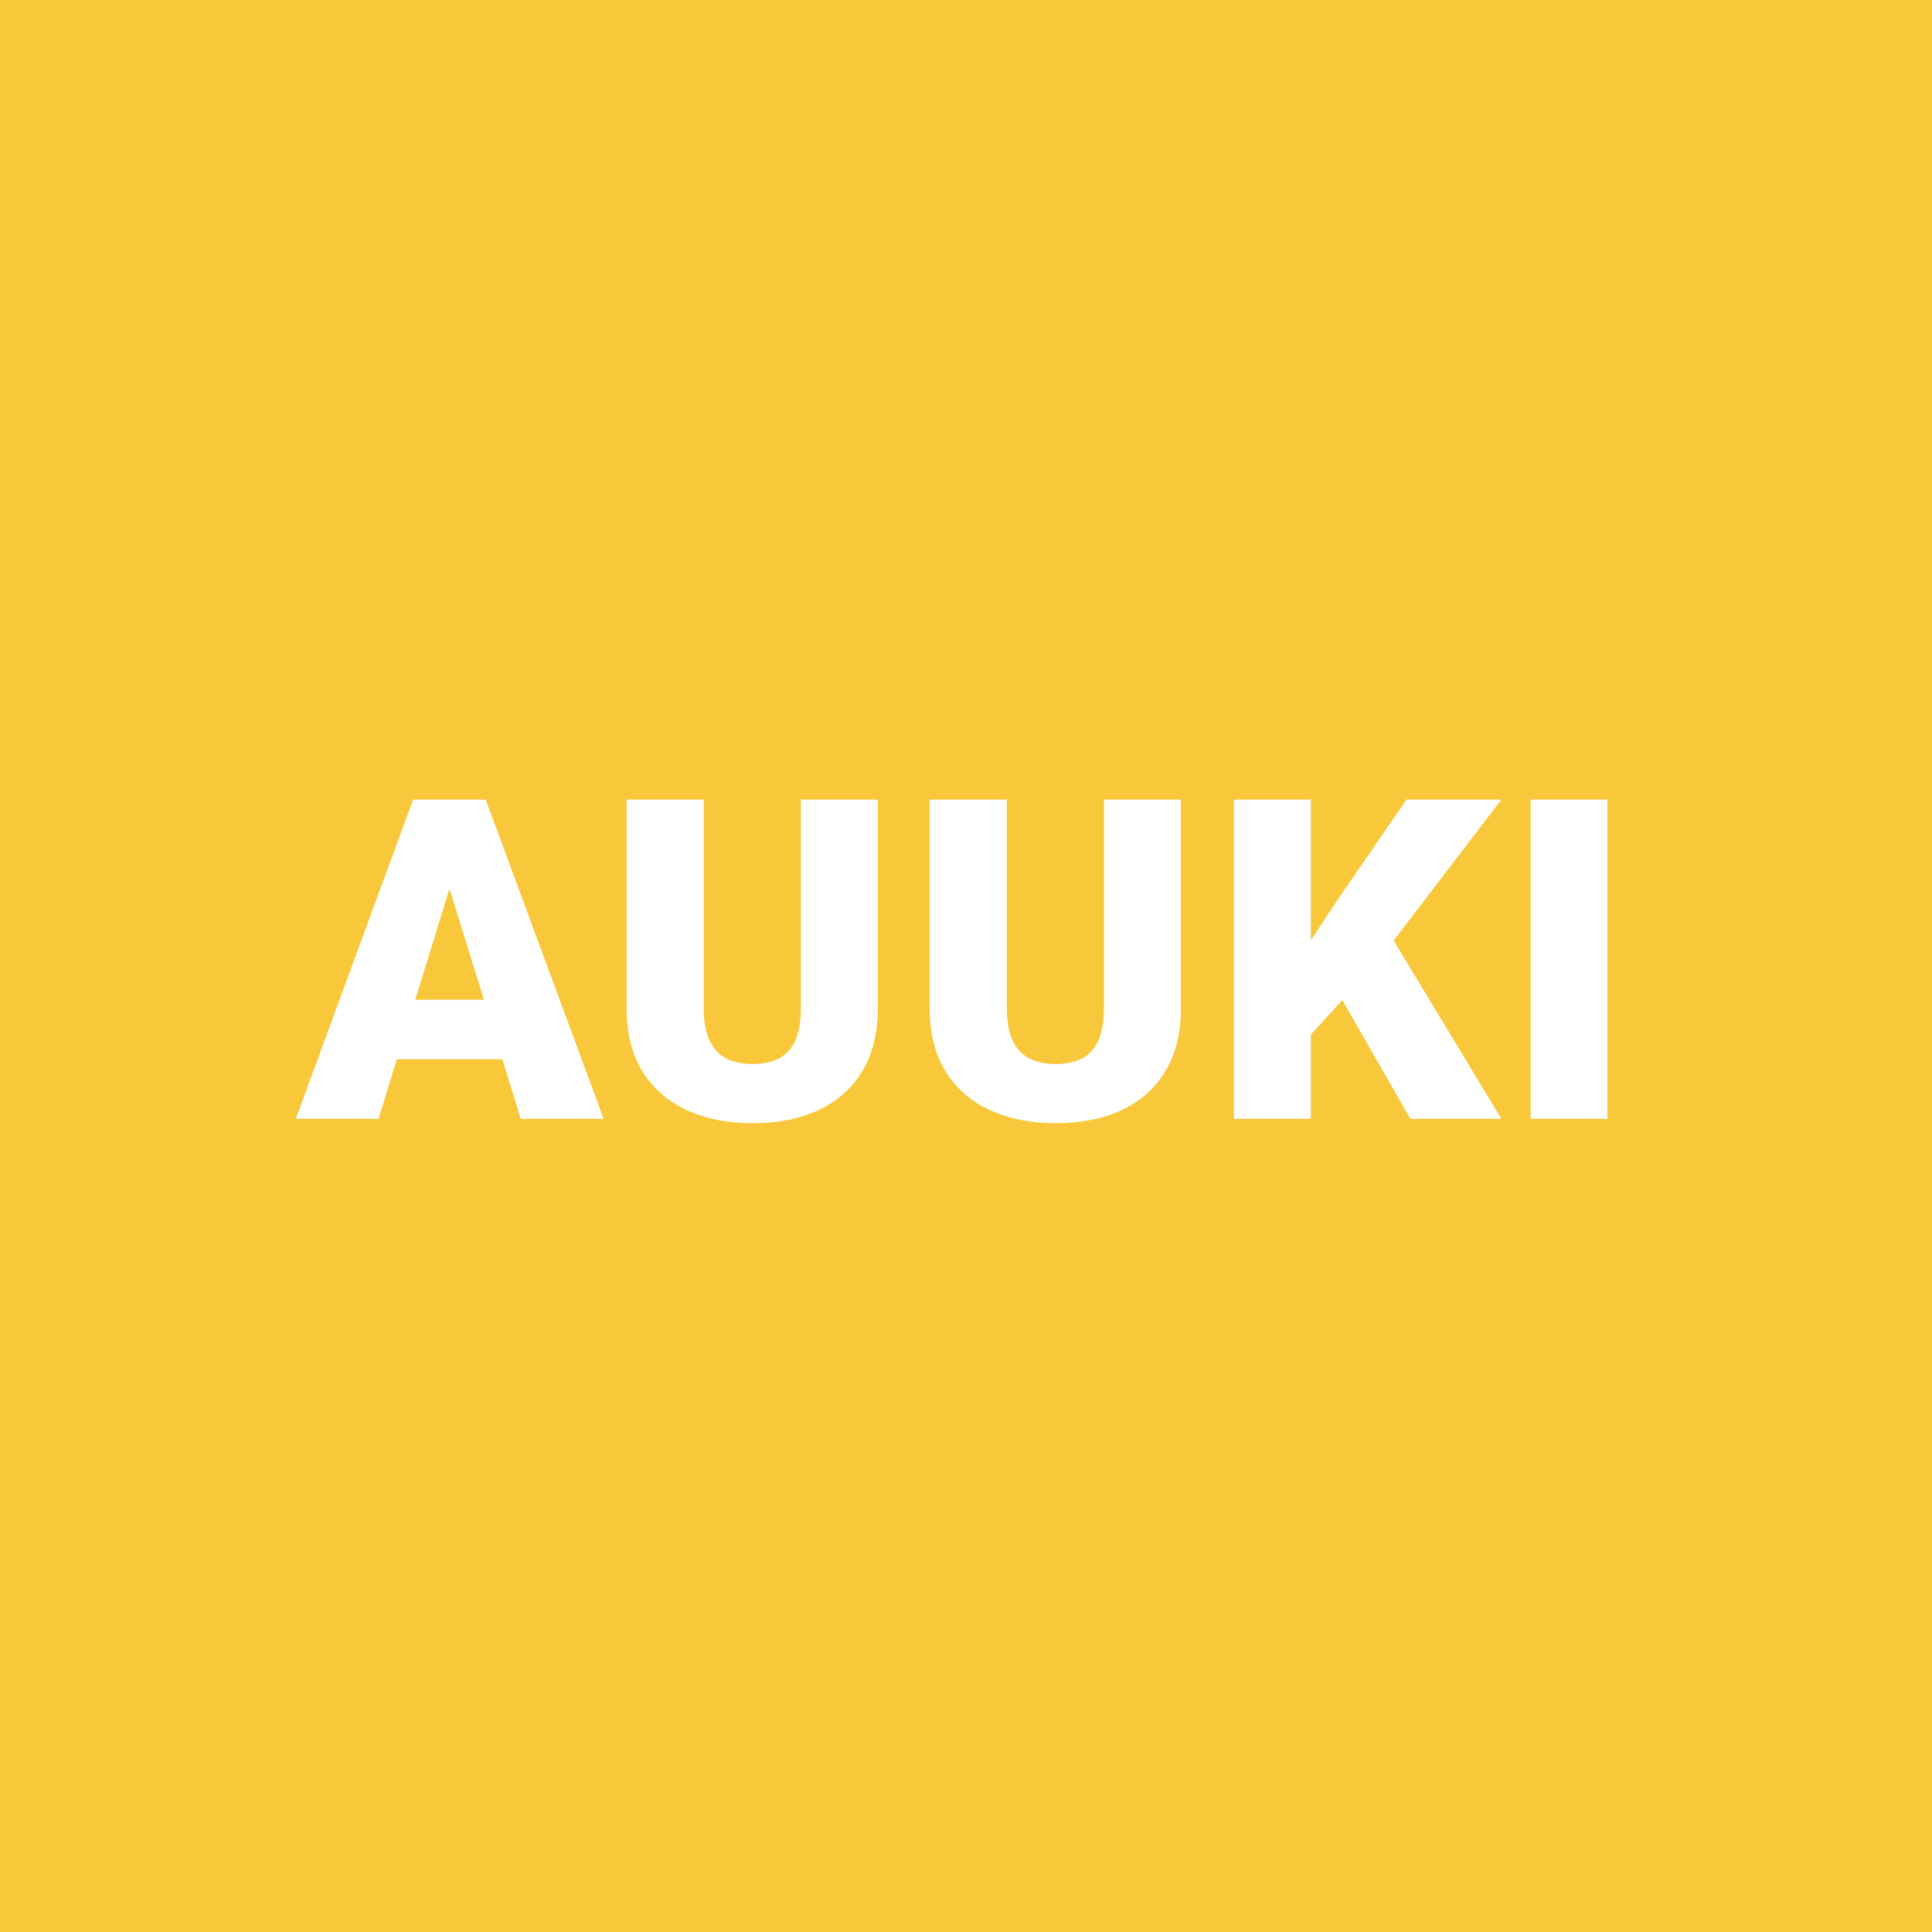
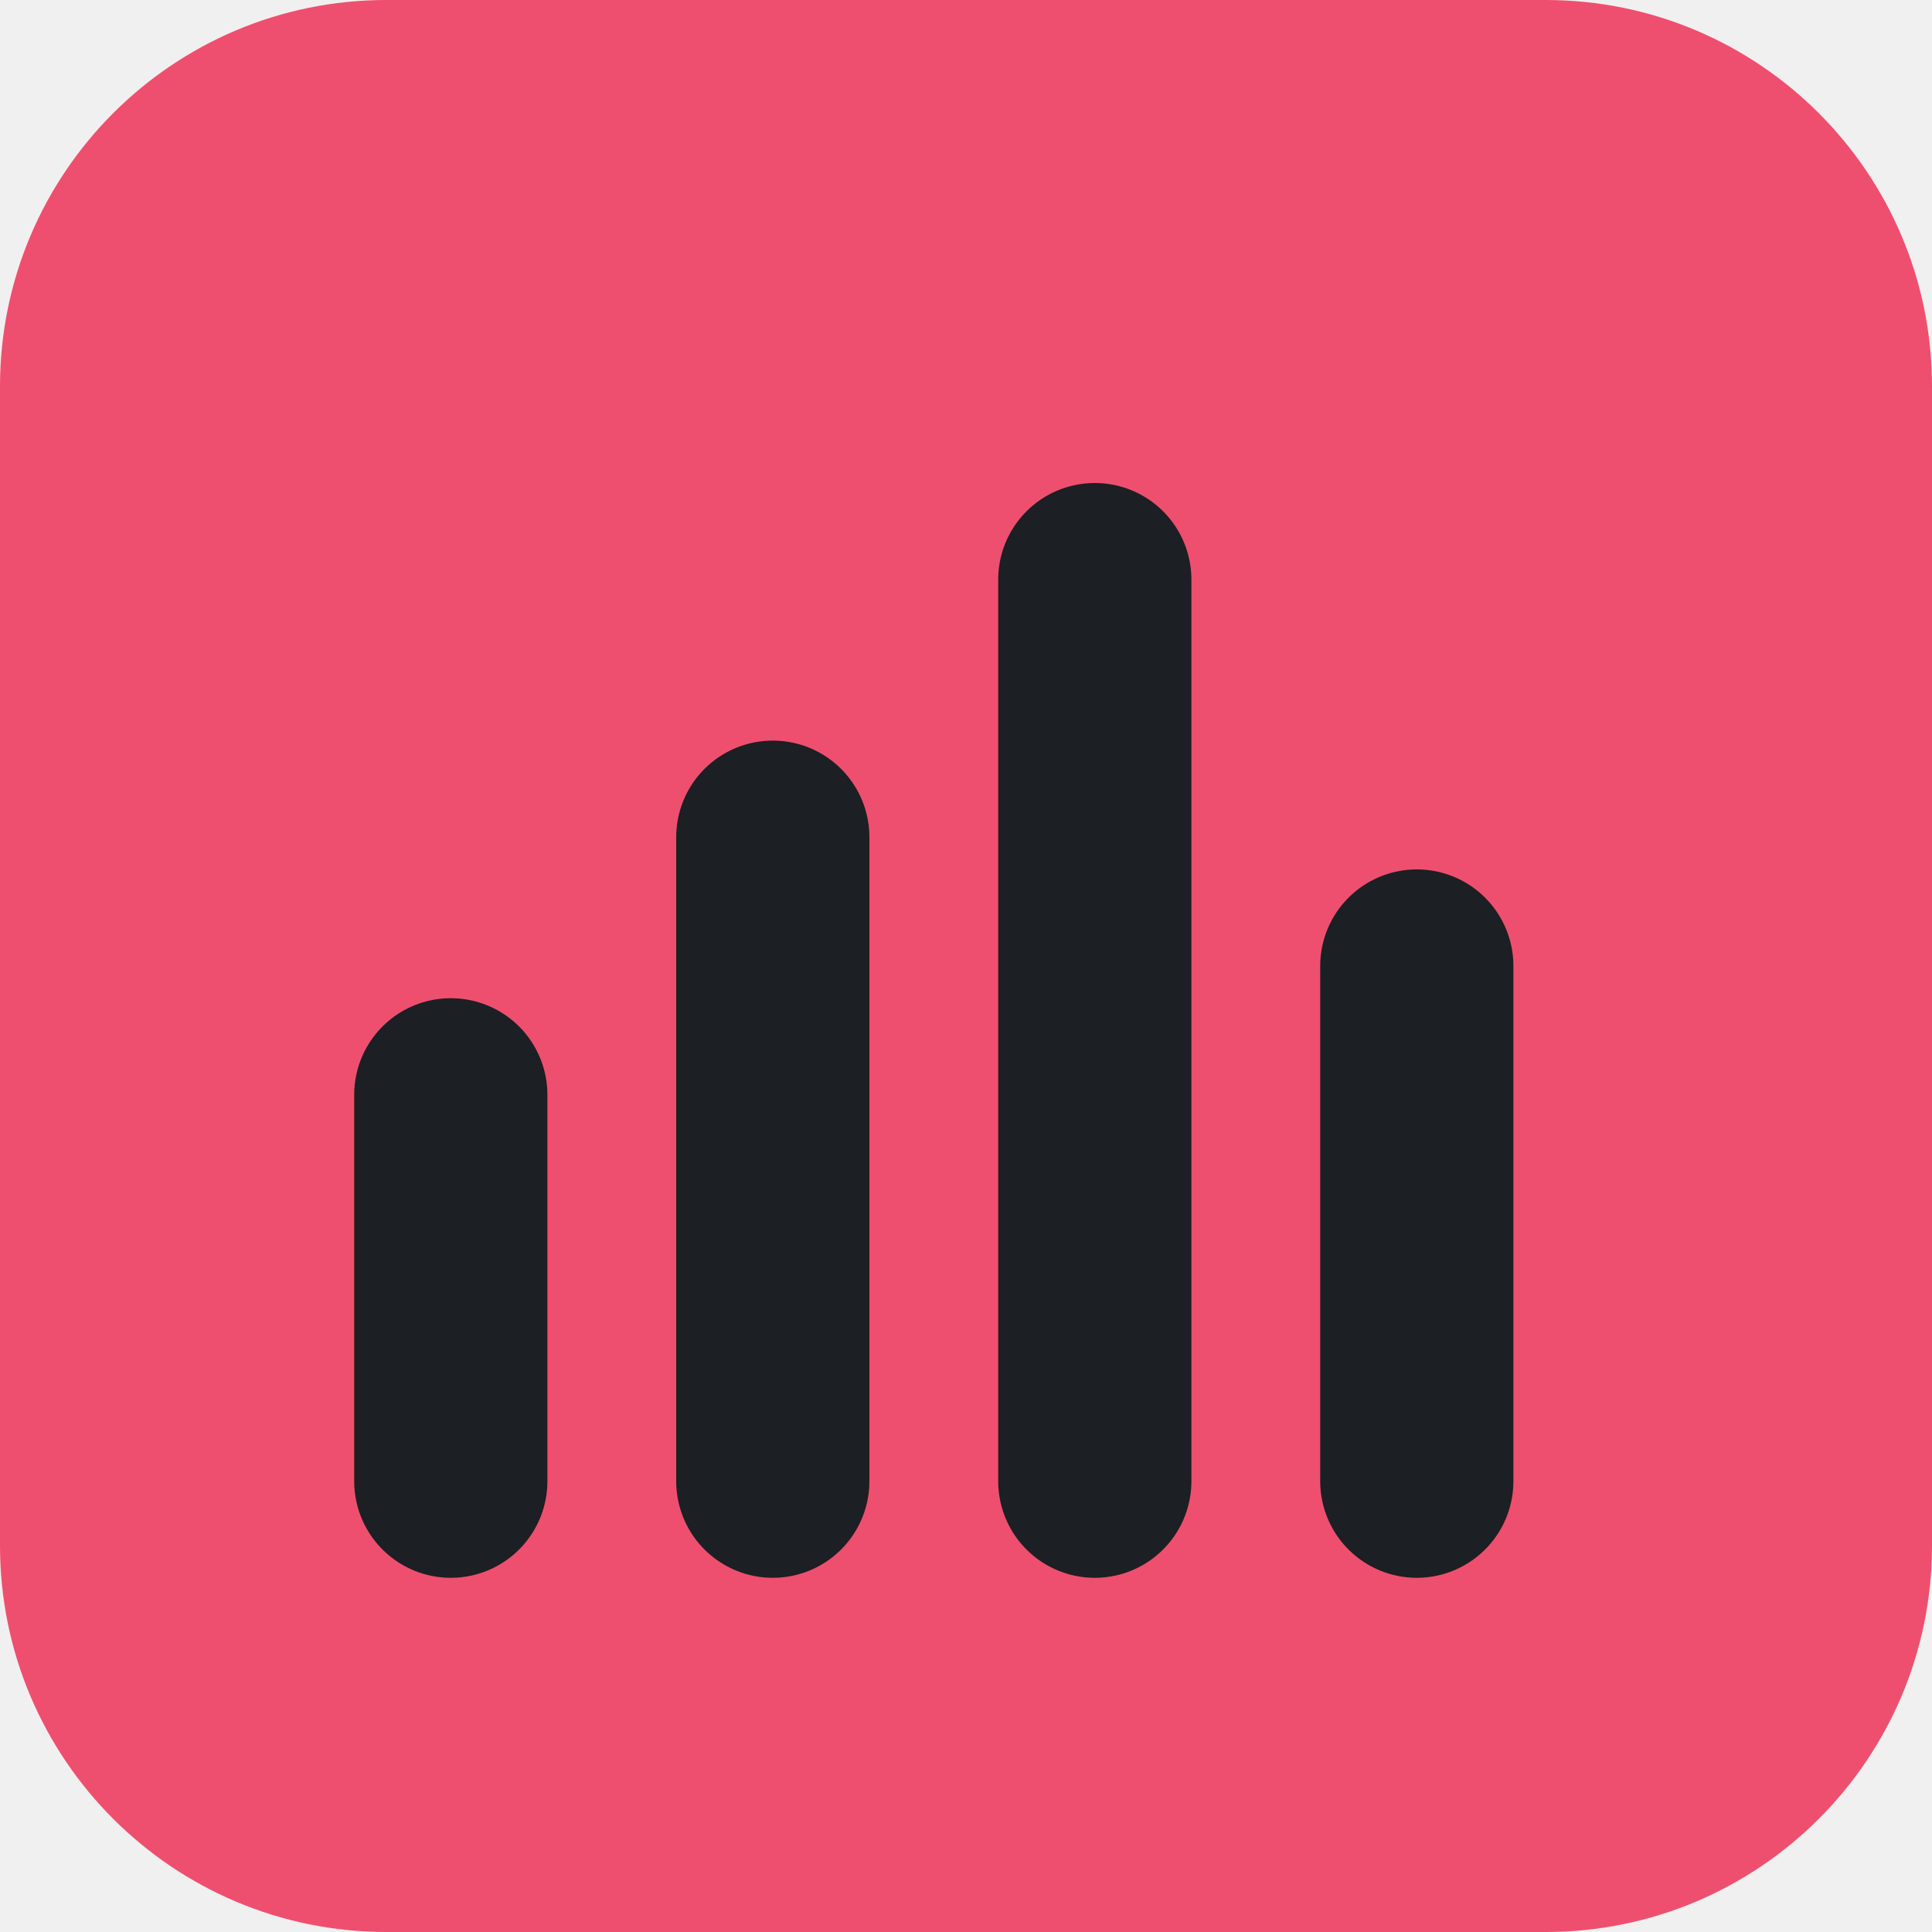
- <svg xmlns="http://www.w3.org/2000/svg" width="1024" height="1024" viewBox="0 0 1024 1024" fill="none">
-   <rect width="1024" height="1024" fill="url(#paint0_linear_1066_583)" />
-   <g opacity="0.5">
-     <g clip-path="url(#clip0_1066_583)">
-       <path d="M0 703H1024" stroke="#007AFF" />
-       <path d="M0 512H1024" stroke="#007AFF" />
-       <path d="M0 321H1024" stroke="#007AFF" />
-       <path d="M703 1024V0" stroke="#007AFF" />
-       <path d="M512 1024V0" stroke="#007AFF" />
-       <path d="M321 1024V0" stroke="#007AFF" />
-       <path d="M1024 1024L0 0" stroke="#007AFF" />
-       <path d="M0 1024L1024 0" stroke="#007AFF" />
-       <rect x="67" y="67" width="890" height="890" stroke="#007AFF" />
-       <circle cx="512" cy="512" r="191" stroke="#007AFF" />
-       <circle cx="512" cy="512" r="269" stroke="#007AFF" />
-       <circle cx="512" cy="512" r="445" stroke="#007AFF" />
-     </g>
-     <rect x="0.5" y="0.5" width="1023" height="1023" rx="227.5" stroke="#FF3B30" />
-   </g>
-   <rect width="1024" height="1024" fill="#F8C73A" />
-   <path d="M241.849 459.357L200.594 593H156.783L218.956 423.797H246.73L241.849 459.357ZM276.015 593L234.644 459.357L229.299 423.797H257.422L319.943 593H276.015ZM274.388 529.897V561.391H187.579V529.897H274.388ZM424.473 423.797H465.263V534.313C465.263 547.484 462.512 558.64 457.012 567.782C451.511 576.847 443.802 583.703 433.886 588.352C423.969 593 412.309 595.324 398.906 595.324C385.658 595.324 373.998 593 363.927 588.352C353.932 583.703 346.108 576.847 340.452 567.782C334.874 558.64 332.085 547.484 332.085 534.313V423.797H372.991V534.313C372.991 541.286 373.998 546.98 376.013 551.396C378.027 555.735 380.971 558.911 384.845 560.926C388.718 562.94 393.405 563.947 398.906 563.947C404.484 563.947 409.171 562.94 412.968 560.926C416.764 558.911 419.63 555.735 421.567 551.396C423.504 546.98 424.473 541.286 424.473 534.313V423.797ZM585.132 423.797H625.922V534.313C625.922 547.484 623.171 558.64 617.671 567.782C612.17 576.847 604.462 583.703 594.545 588.352C584.628 593 572.968 595.324 559.565 595.324C546.317 595.324 534.658 593 524.586 588.352C514.592 583.703 506.767 576.847 501.111 567.782C495.533 558.64 492.744 547.484 492.744 534.313V423.797H533.65V534.313C533.65 541.286 534.658 546.98 536.672 551.396C538.686 555.735 541.63 558.911 545.504 560.926C549.378 562.94 554.065 563.947 559.565 563.947C565.144 563.947 569.831 562.94 573.627 560.926C577.423 558.911 580.29 555.735 582.227 551.396C584.163 546.98 585.132 541.286 585.132 534.313V423.797ZM694.774 423.797V593H653.984V423.797H694.774ZM795.762 423.797L730.219 509.561L691.869 551.513L684.432 514.093L708.952 476.905L745.442 423.797H795.762ZM747.534 593L703.839 516.766L735.565 493.407L795.762 593H747.534ZM851.947 423.797V593H811.274V423.797H851.947Z" fill="white" />
-   <defs>
-     <linearGradient id="paint0_linear_1066_583" x1="512" y1="0" x2="512" y2="1024" gradientUnits="userSpaceOnUse">
-       <stop stop-color="#313131" />
-       <stop offset="1" stop-color="#141414" />
-     </linearGradient>
-     <clipPath id="clip0_1066_583">
-       <rect width="1024" height="1024" rx="228" fill="white" />
-     </clipPath>
-   </defs>
+ <svg xmlns="http://www.w3.org/2000/svg" viewBox="0 0 30 30" role="img" aria-label="nofun">
+   <rect width="30" height="30" rx="6" fill="#EF4F6E" />
+   <path d="M7 23V17M12 23V13M17 23V9M22 23V15" stroke="#1C1F24" stroke-width="3" stroke-linecap="round" fill="none" />
</svg>
